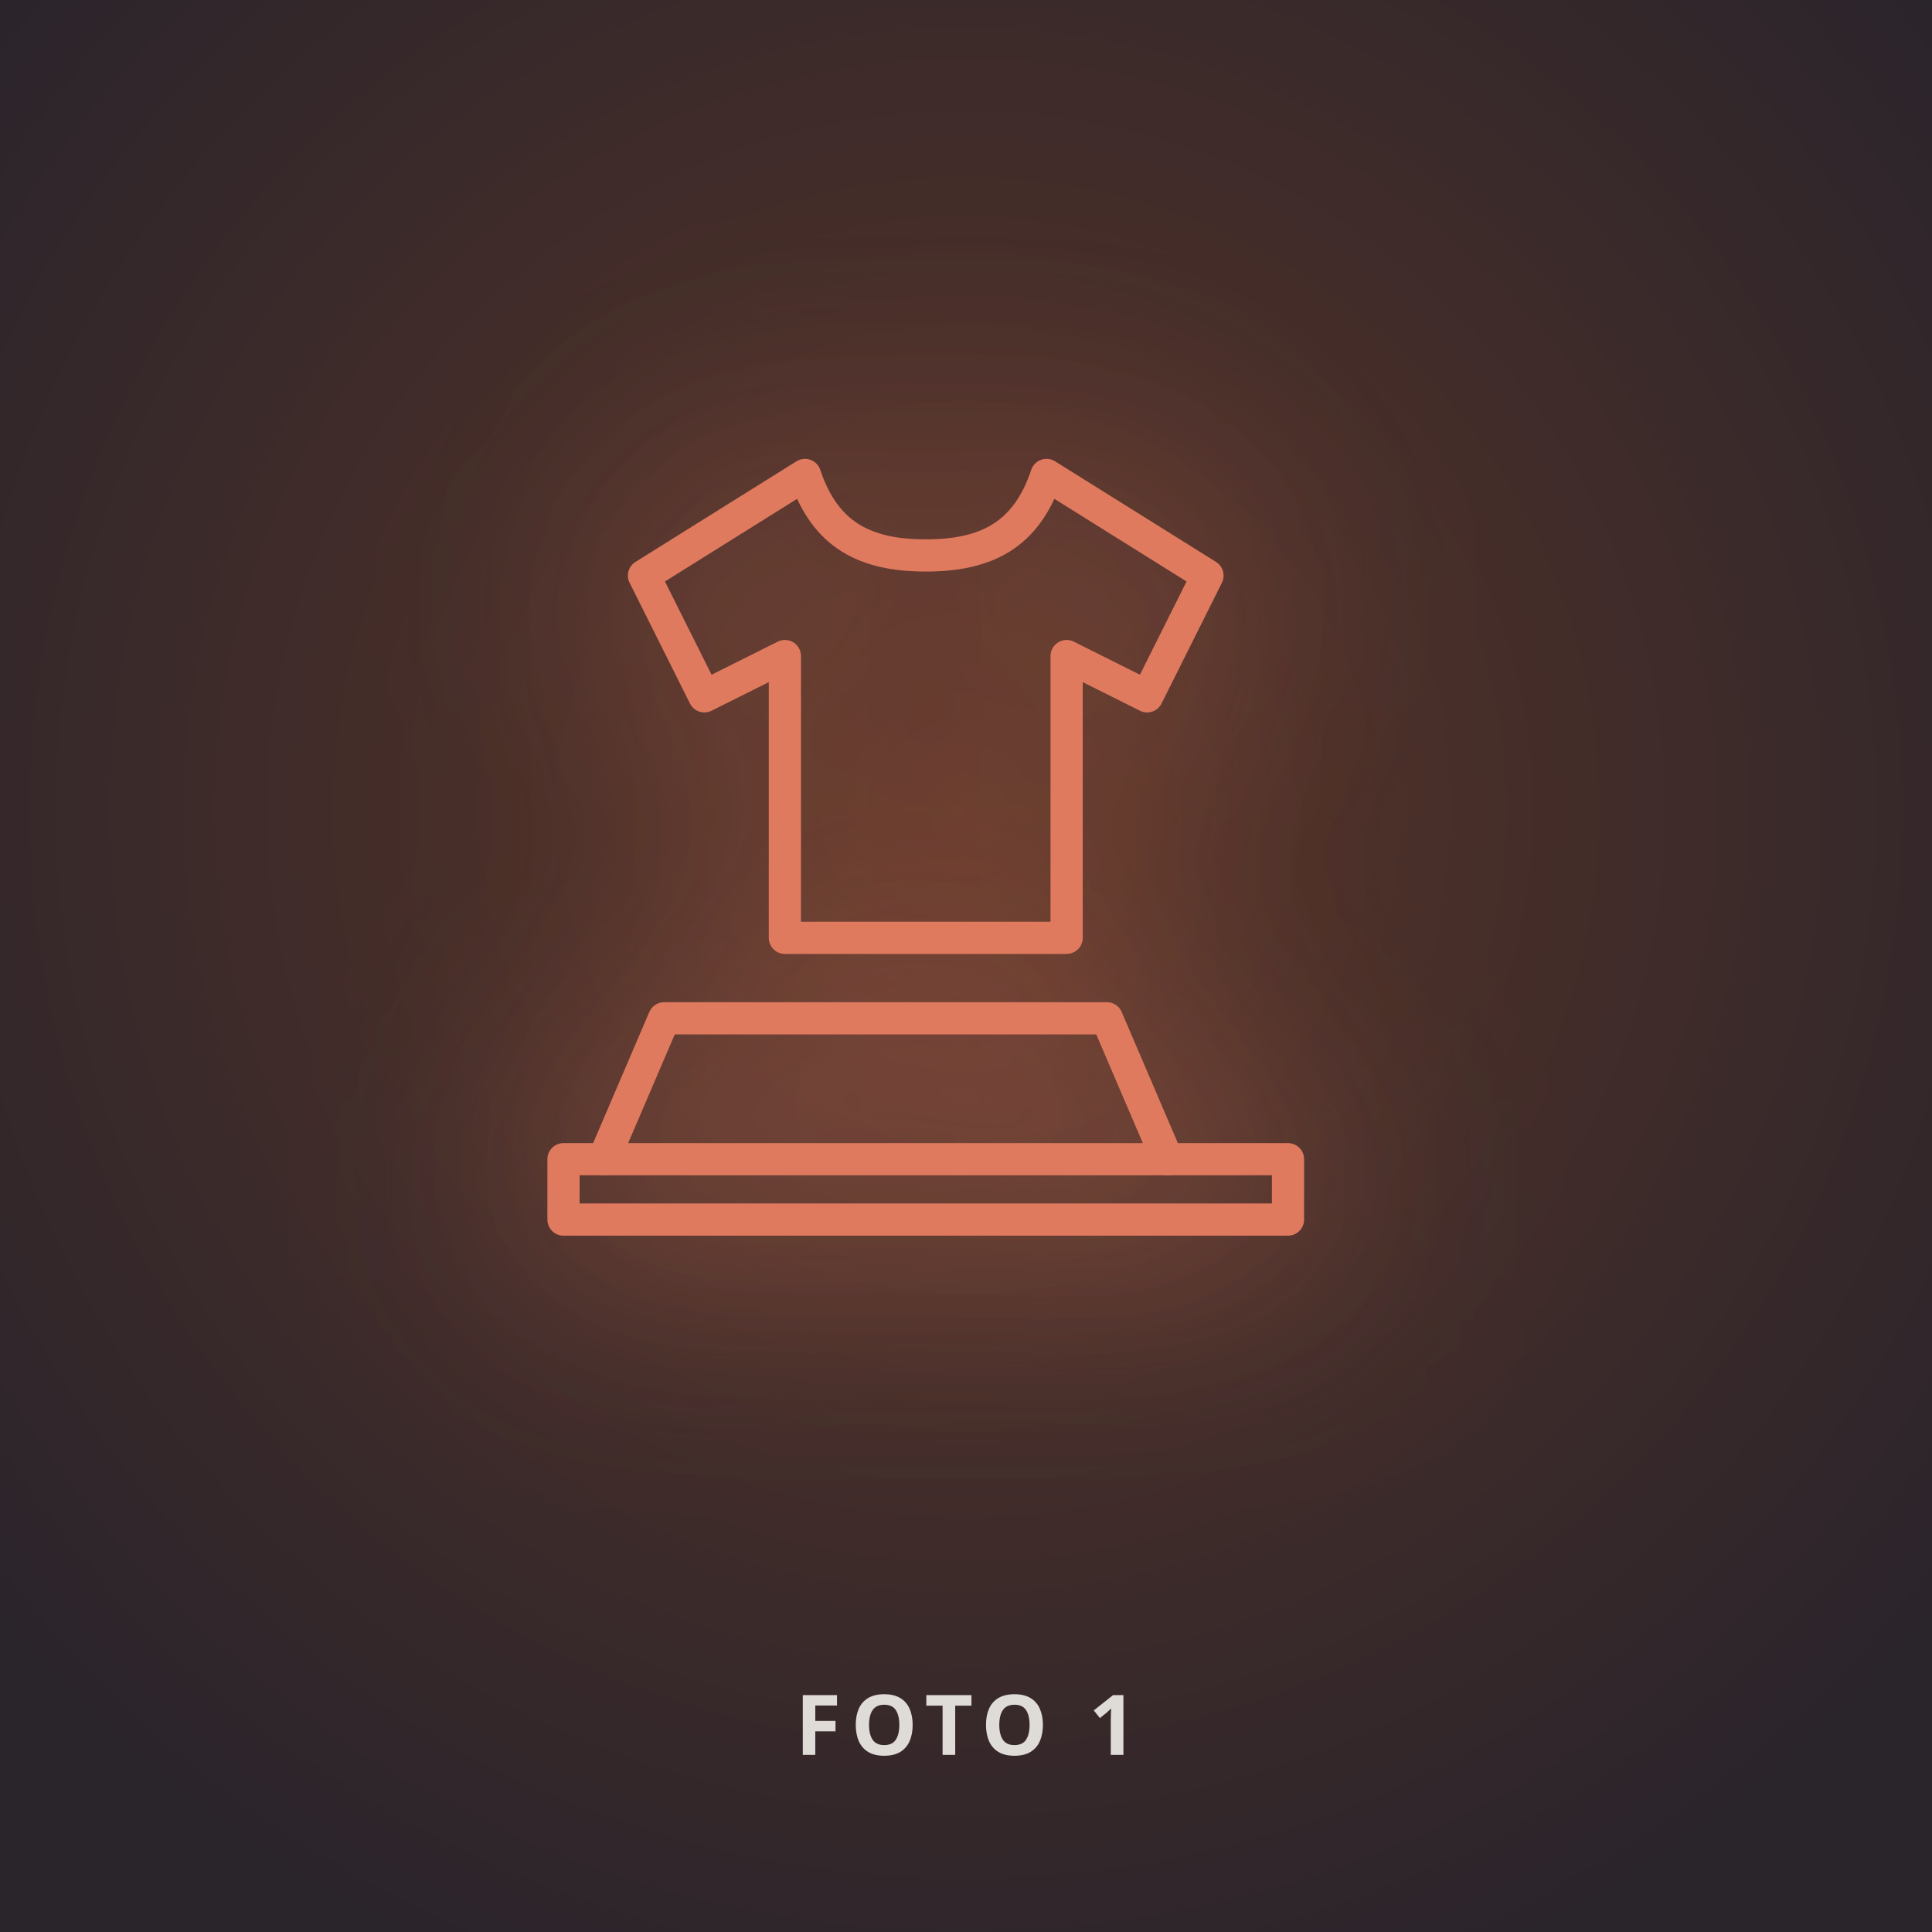
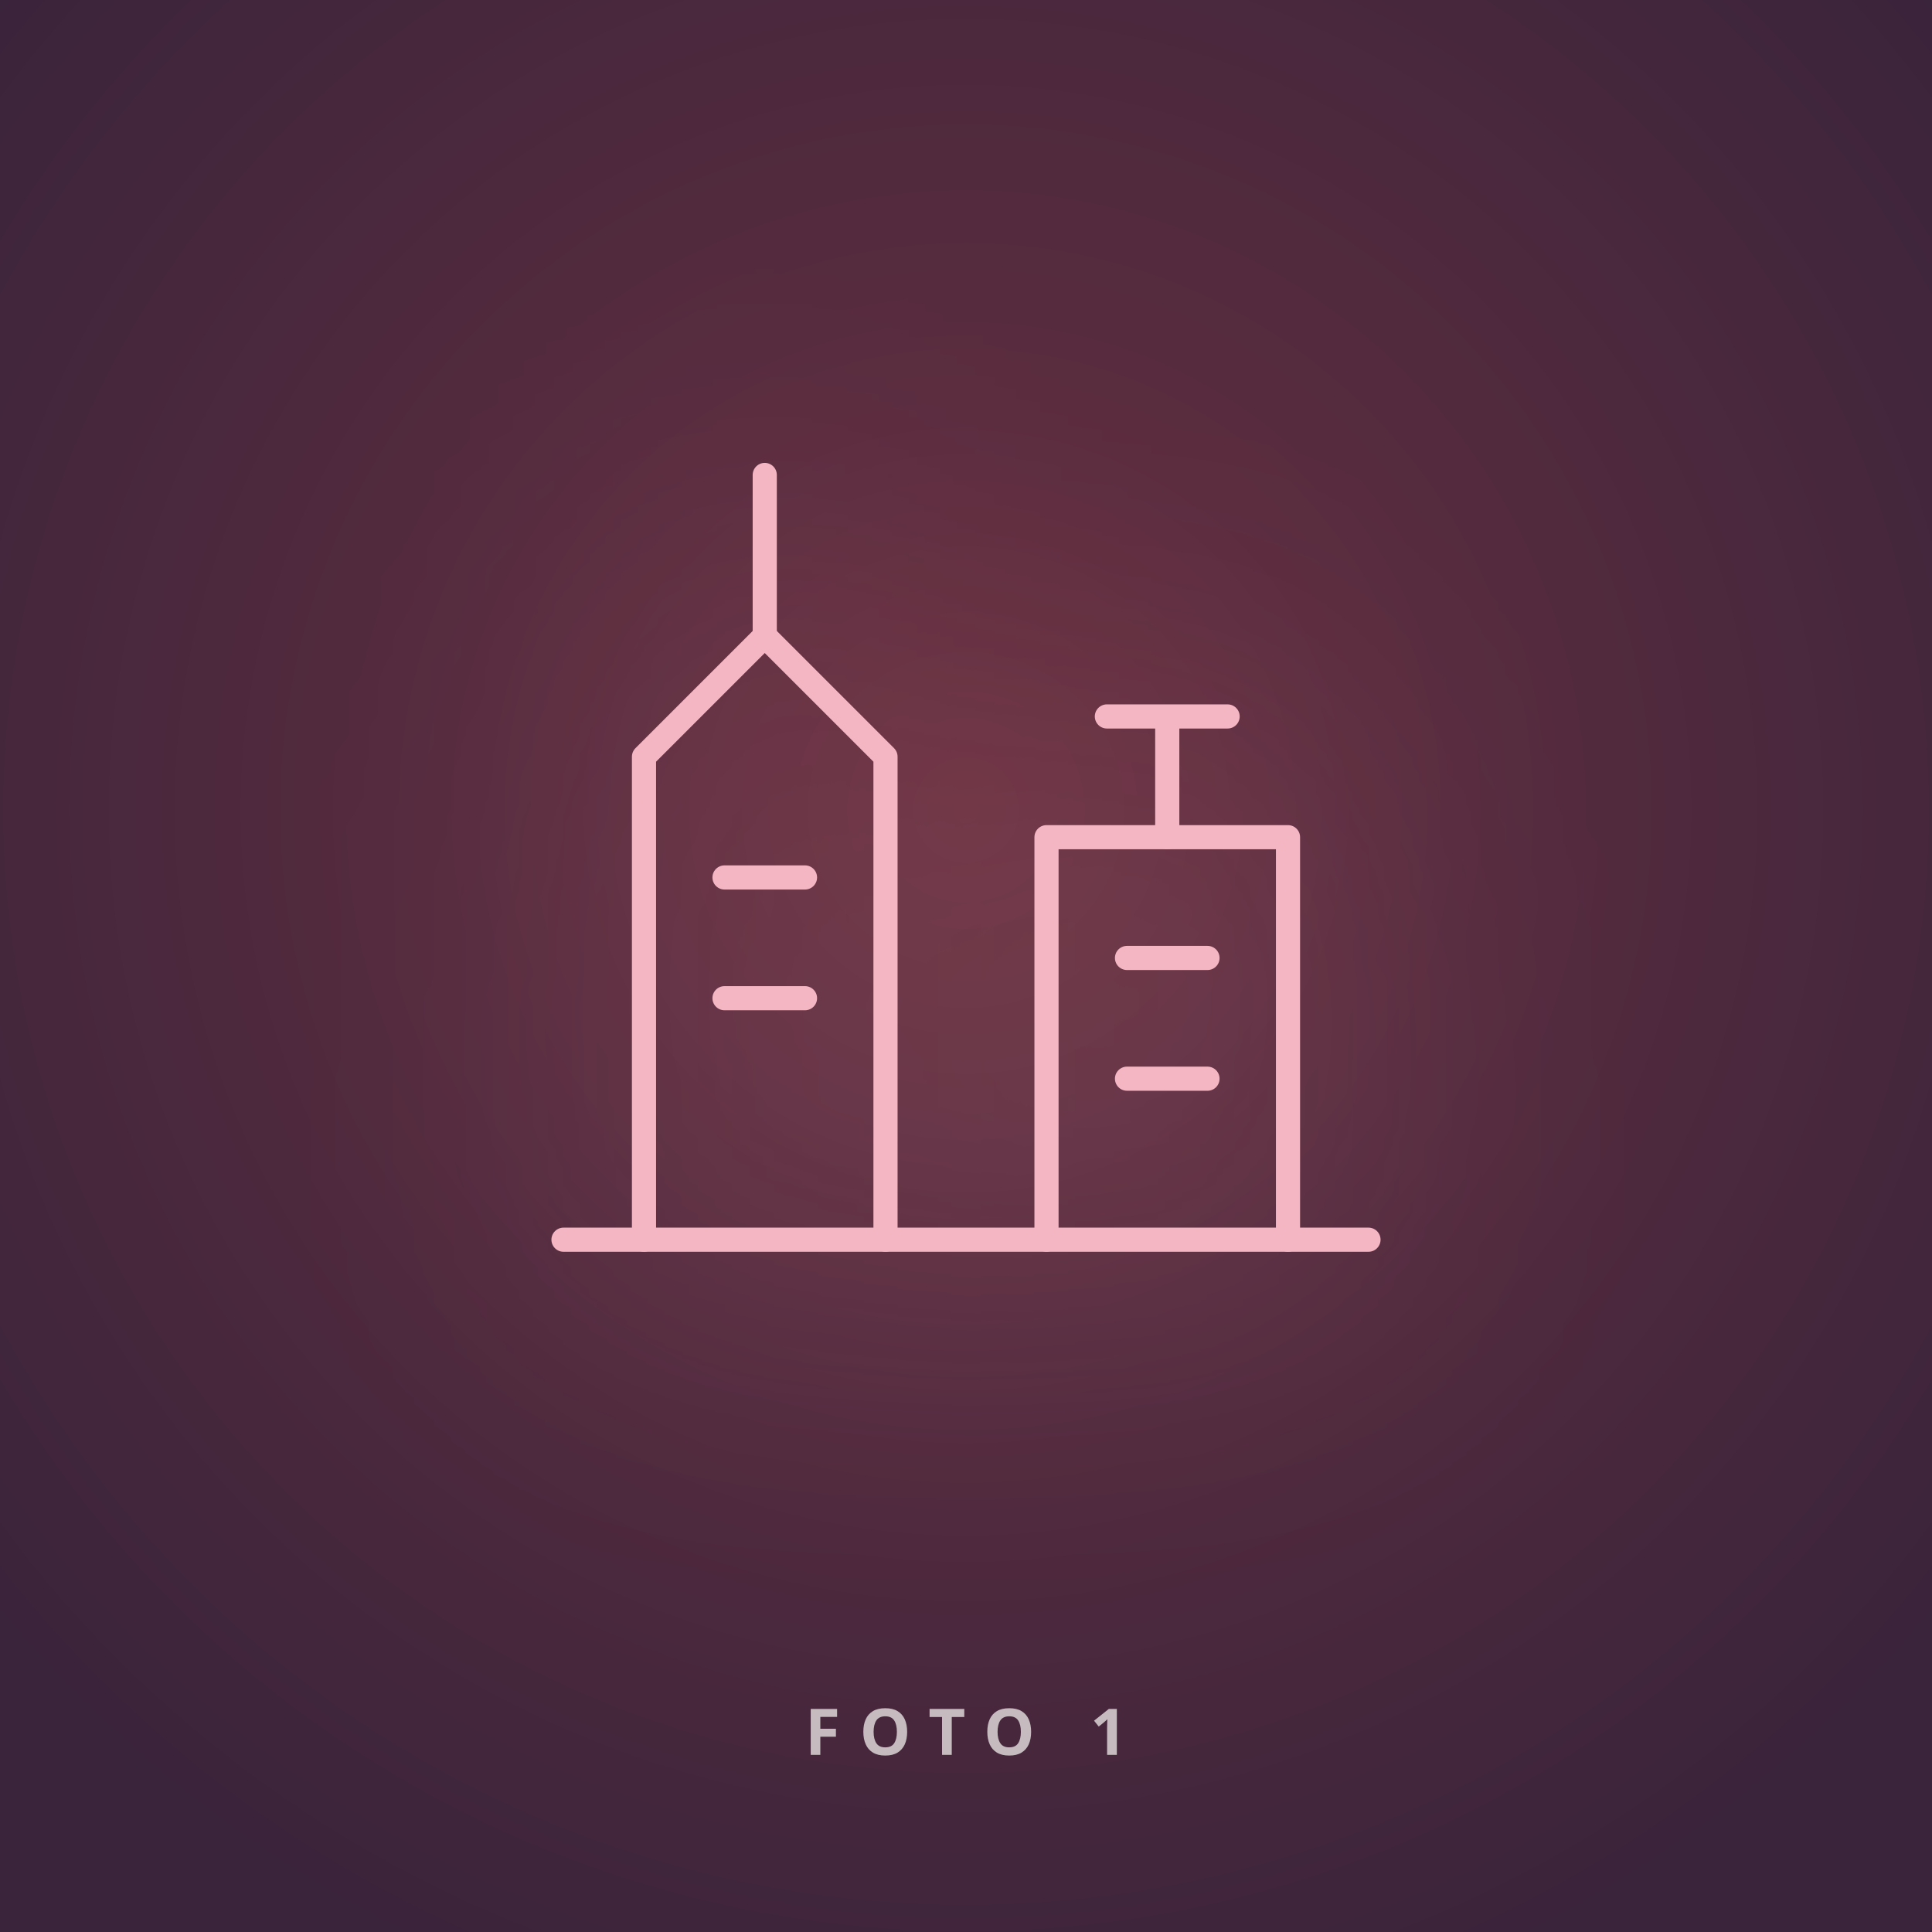
<svg xmlns="http://www.w3.org/2000/svg" viewBox="0 0 600 600">
  <defs>
    <radialGradient id="g" cx="50%" cy="42%" r="65%">
-       <stop offset="0" stop-color="#5a3528" />
-       <stop offset="1" stop-color="#2a242b" />
+       <stop offset="0" stop-color="#6a3040" />
+       <stop offset="1" stop-color="#3a243b" />
    </radialGradient>
    <filter id="b" x="-50%" y="-50%" width="200%" height="200%">
-       <feGaussianBlur stdDeviation="6" />
+       <feGaussianBlur stdDeviation="8" />
    </filter>
  </defs>
  <rect width="600" height="600" fill="url(#g)" />
-   <g transform="translate(150 110) scale(6.25)" fill="none" stroke="#e07a5f" stroke-width="1.6" stroke-linecap="round" stroke-linejoin="round">
-     <g filter="url(#b)" opacity=".8">
-       <path d="M16 6l-8 5 3 6 4-2v14h14V15l4 2 3-6-8-5c-1 3-3 4-6 4s-5-1-6-4z" />
-       <path d="M6 40l3-7h22l3 7" />
-       <path d="M4 40h36v3H4z" />
+   <g transform="translate(150 110) scale(6.25)" fill="none" stroke="#f4b6c2" stroke-width="1.2" stroke-linecap="round" stroke-linejoin="round">
+     <g filter="url(#b)" opacity=".45">
+       <path d="M8 44V20l6-6 6 6v24" />
+       <path d="M14 14V6" />
+       <path d="M28 44V24h12v20" />
+       <path d="M34 24v-6M31 18h6" />
+       <path d="M4 44h40" />
+       <path d="M12 26h4M12 32h4M32 30h4M32 36h4" />
    </g>
-     <path d="M16 6l-8 5 3 6 4-2v14h14V15l4 2 3-6-8-5c-1 3-3 4-6 4s-5-1-6-4z" />
-     <path d="M6 40l3-7h22l3 7" />
-     <path d="M4 40h36v3H4z" />
+     <path d="M8 44V20l6-6 6 6v24" />
+     <path d="M14 14V6" />
+     <path d="M28 44V24h12v20" />
+     <path d="M34 24v-6M31 18h6" />
+     <path d="M4 44h40" />
+     <path d="M12 26h4M12 32h4M32 30h4M32 36h4" />
  </g>
-   <text x="300" y="545" fill="#fdfbf7" fill-opacity=".85" font-family="Montserrat,system-ui,sans-serif" font-size="26" font-weight="700" letter-spacing="3" text-anchor="middle">FOTO 1</text>
+   <text x="300" y="545" fill="#fdfbf7" fill-opacity=".7" font-family="Montserrat,system-ui,sans-serif" font-size="20" font-weight="600" letter-spacing="6" text-anchor="middle">FOTO 1</text>
</svg>
